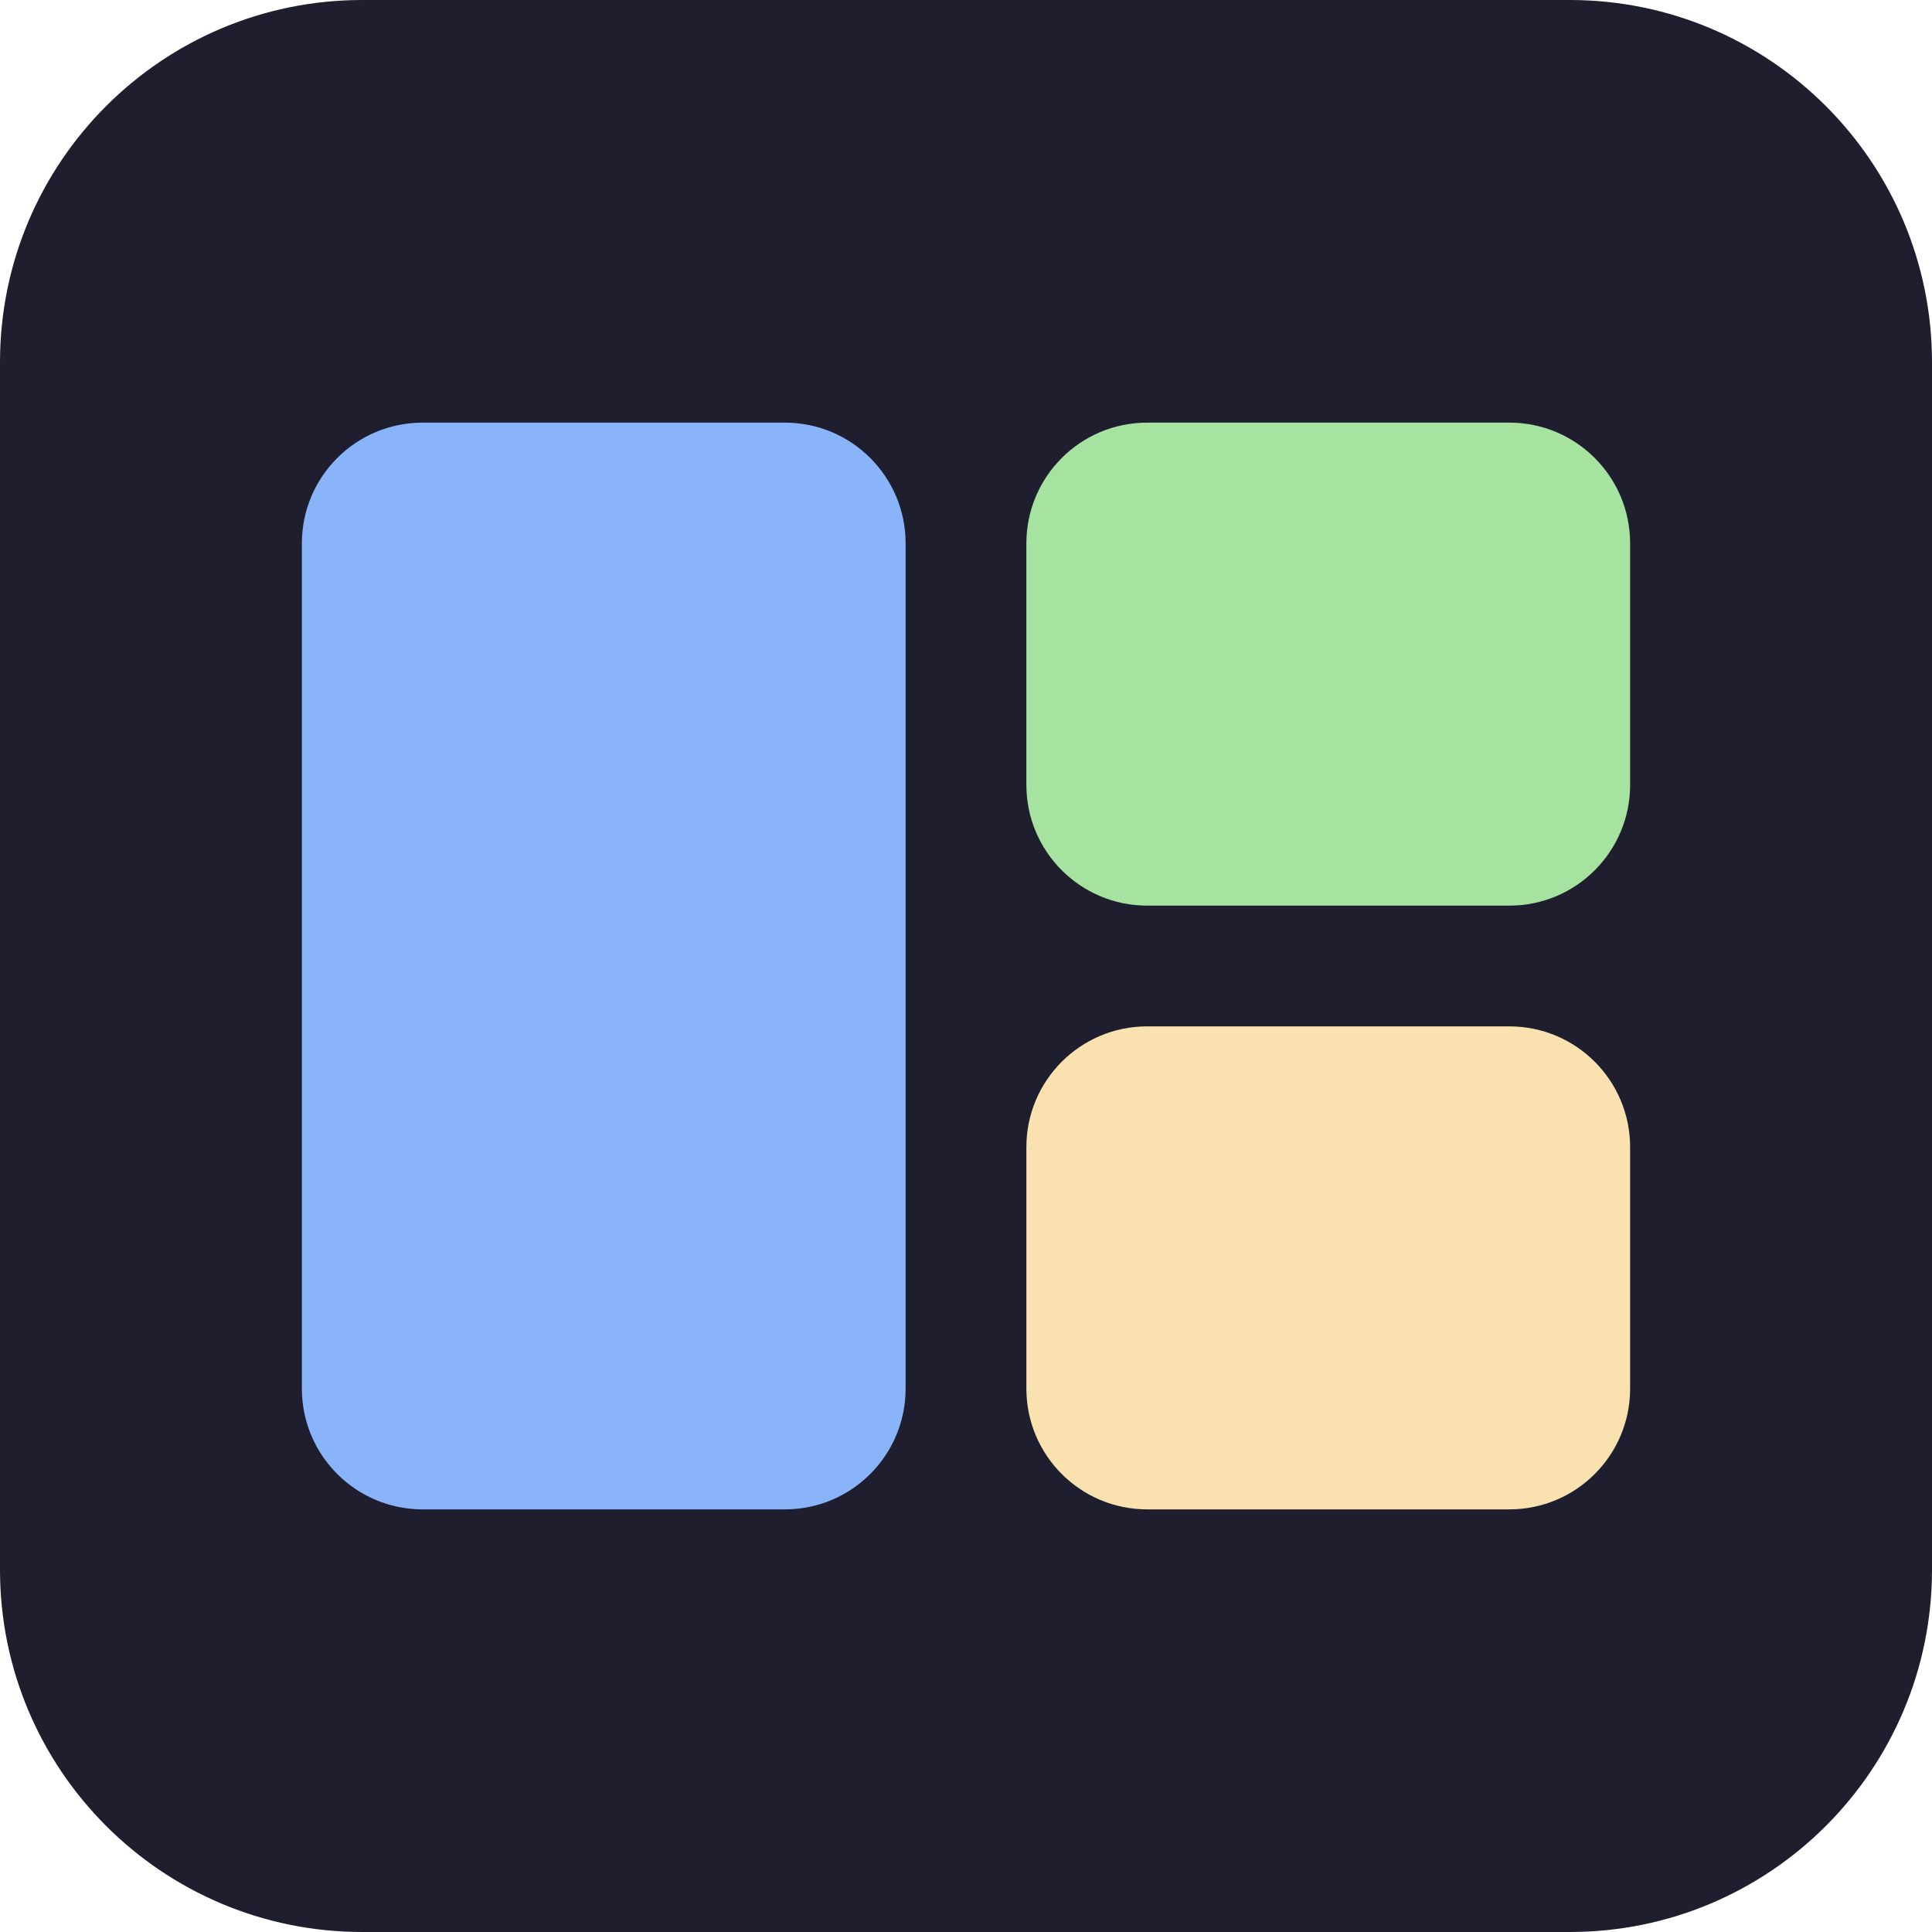
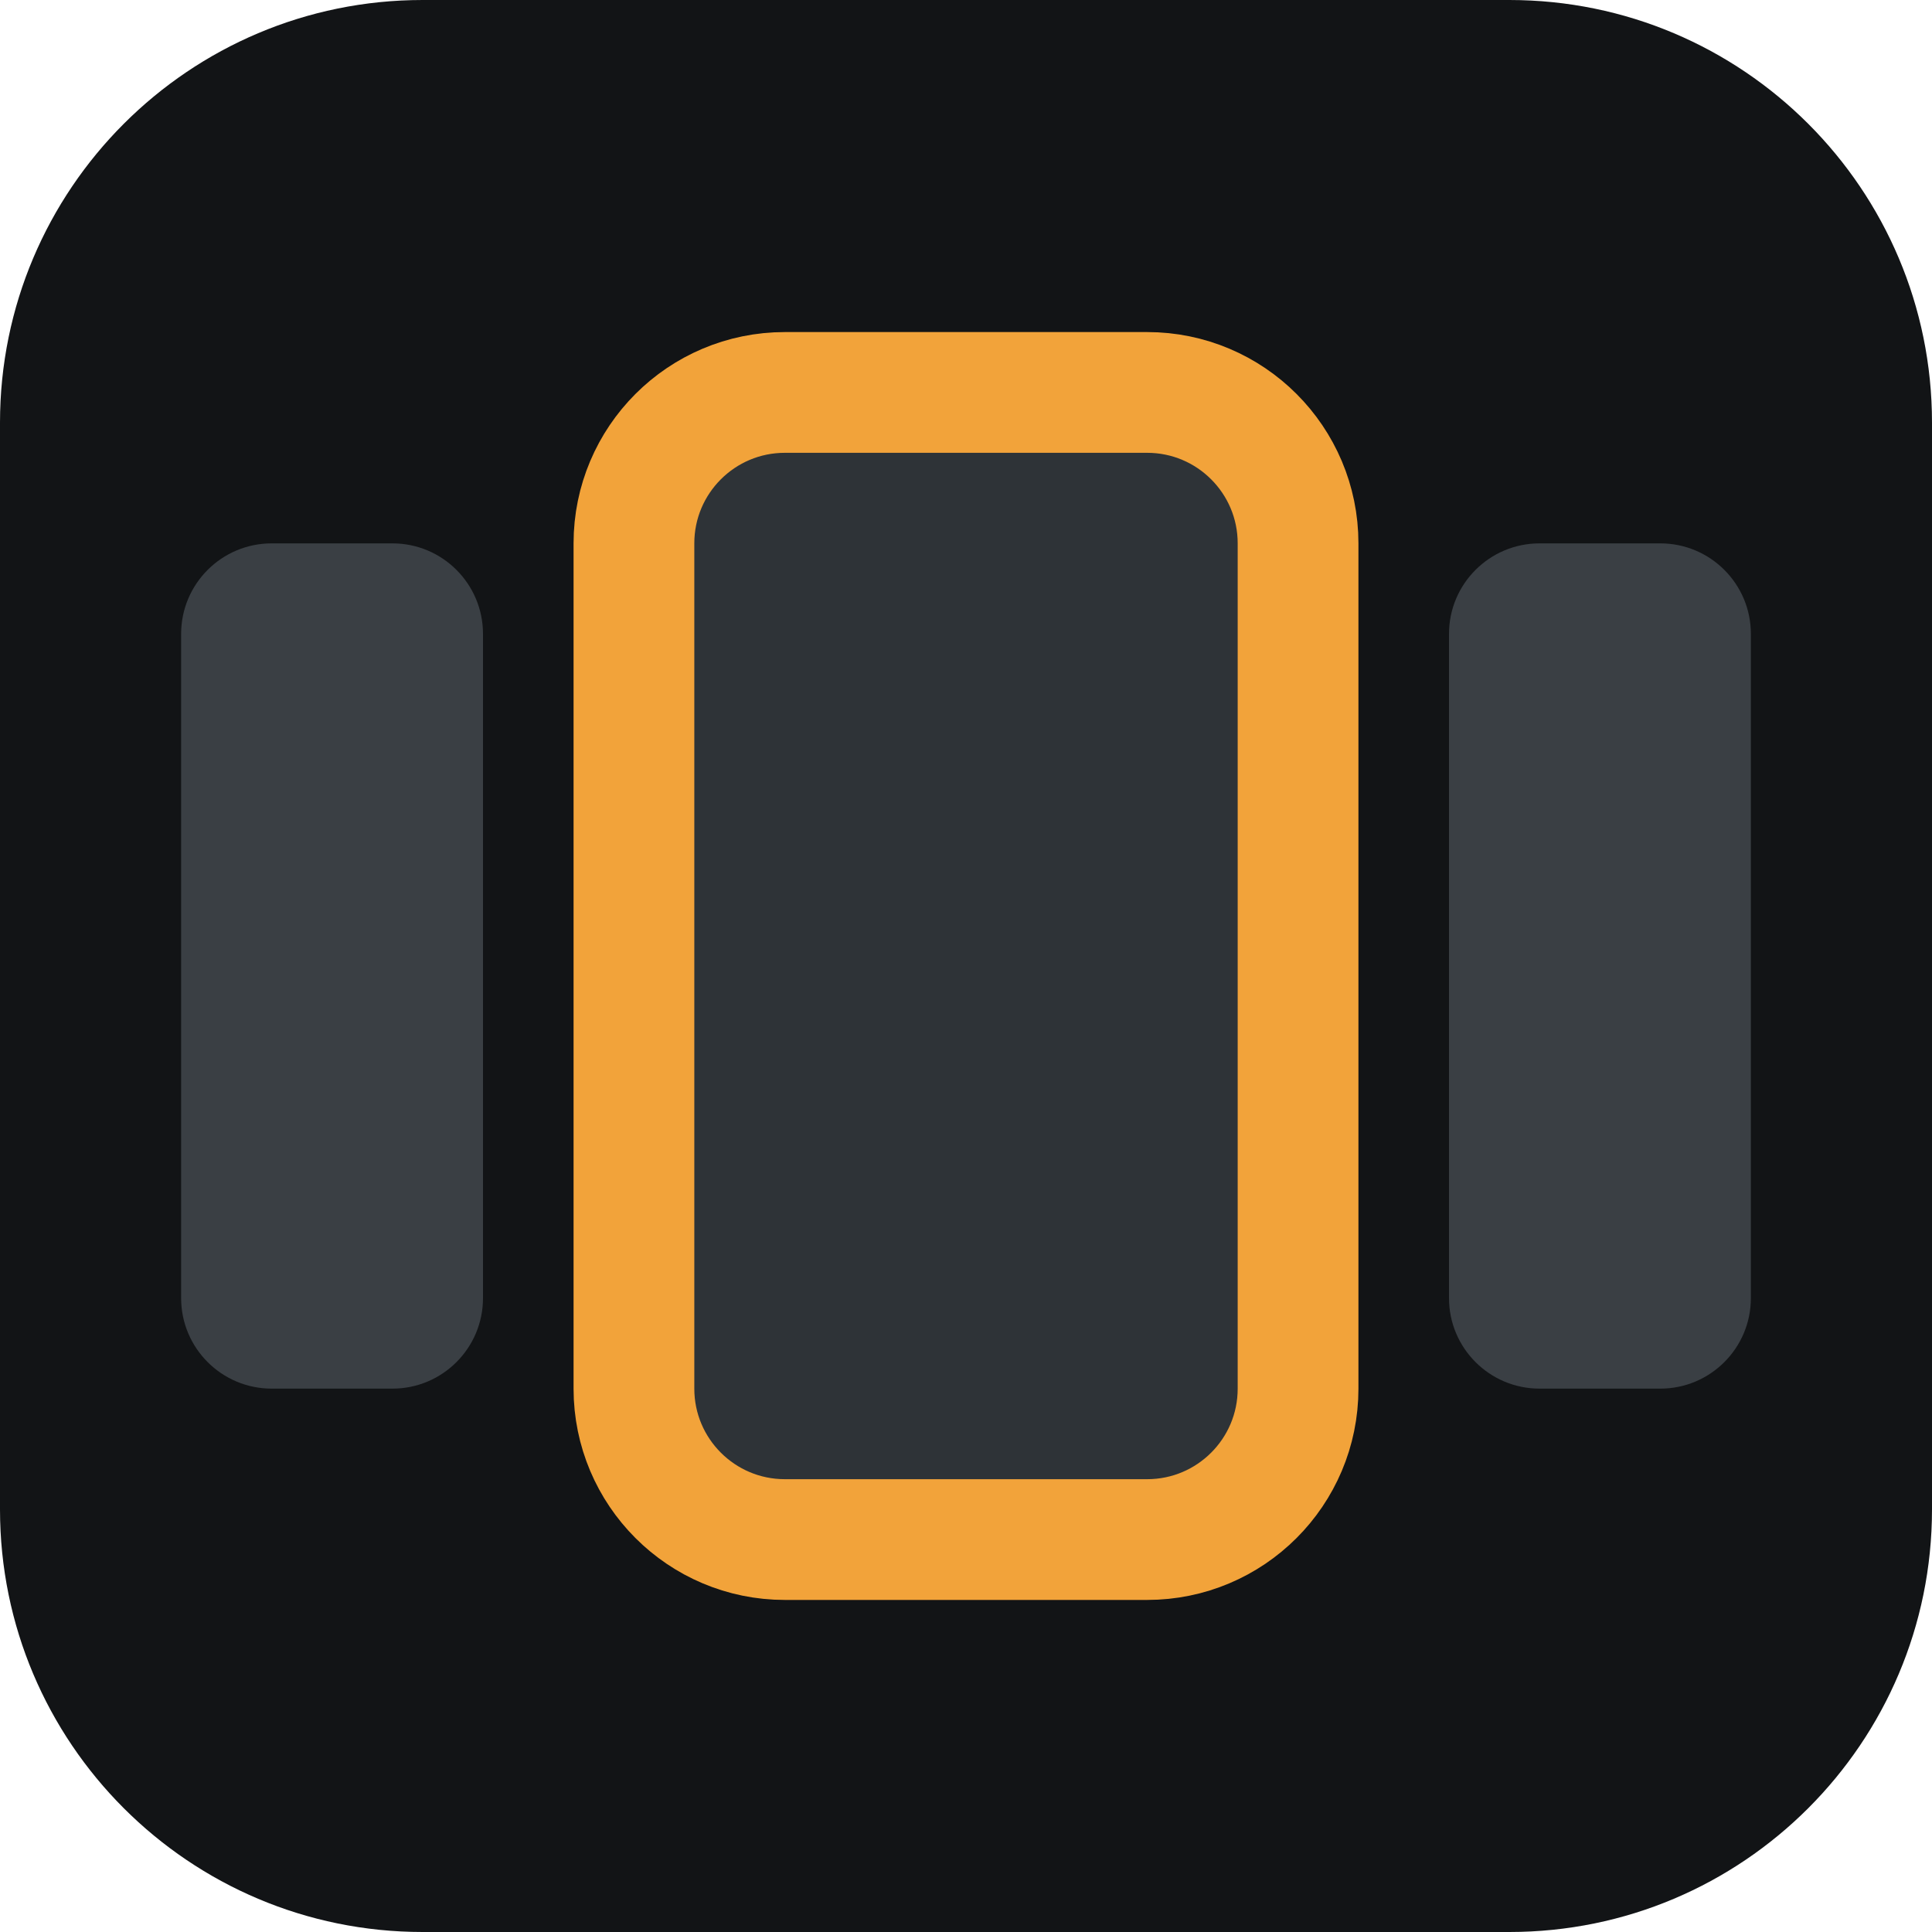
<svg xmlns="http://www.w3.org/2000/svg" viewBox="0 0 32 32">
-   <rect width="32" height="32" rx="6" fill="#1e1e2e" />
-   <rect x="5" y="7" width="10" height="18" rx="2" fill="#89b4fa" />
-   <rect x="17" y="7" width="10" height="8" rx="2" fill="#a6e3a1" />
-   <rect x="17" y="17" width="10" height="8" rx="2" fill="#f9e2af" />
+   <rect width="32" height="32" rx="7" fill="#121416" />
+   <rect x="3" y="9" width="5" height="14" rx="1.5" fill="#3a3f44" />
+   <rect x="10.5" y="6.5" width="11" height="19" rx="2.5" fill="#2e3337" stroke="#f2a33a" stroke-width="2" />
+   <rect x="24" y="9" width="5" height="14" rx="1.5" fill="#3a3f44" />
</svg>
